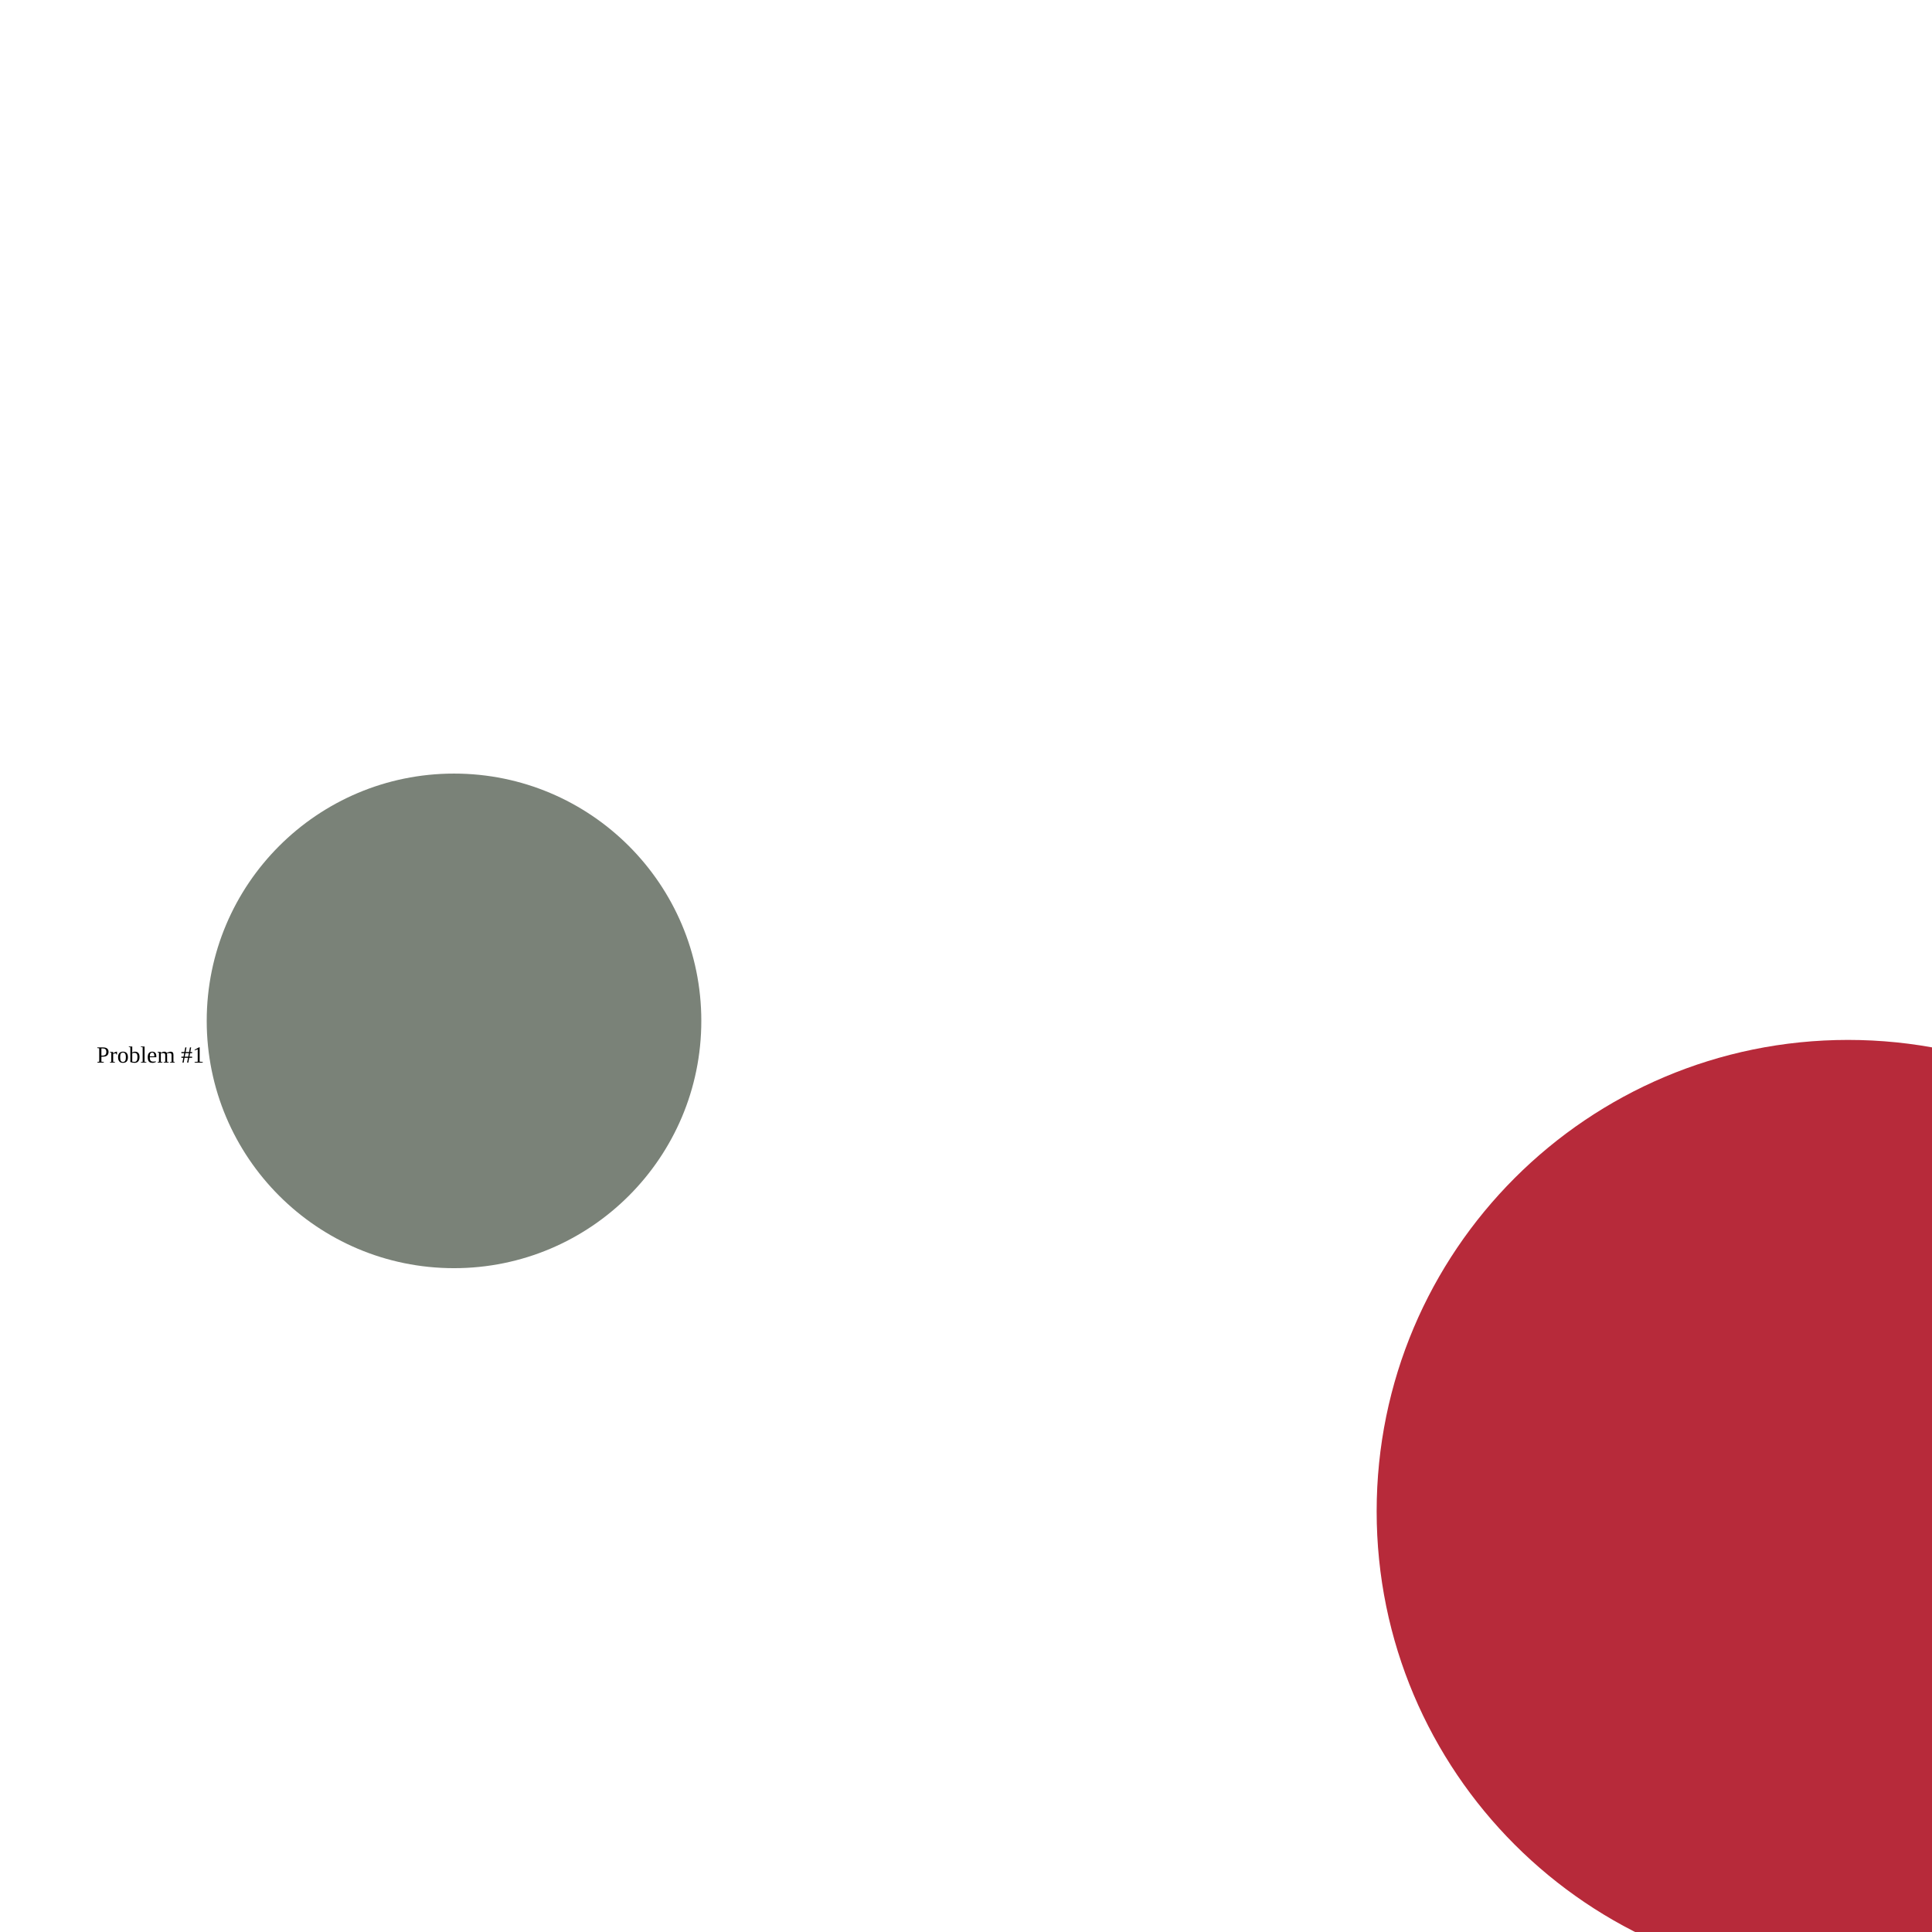
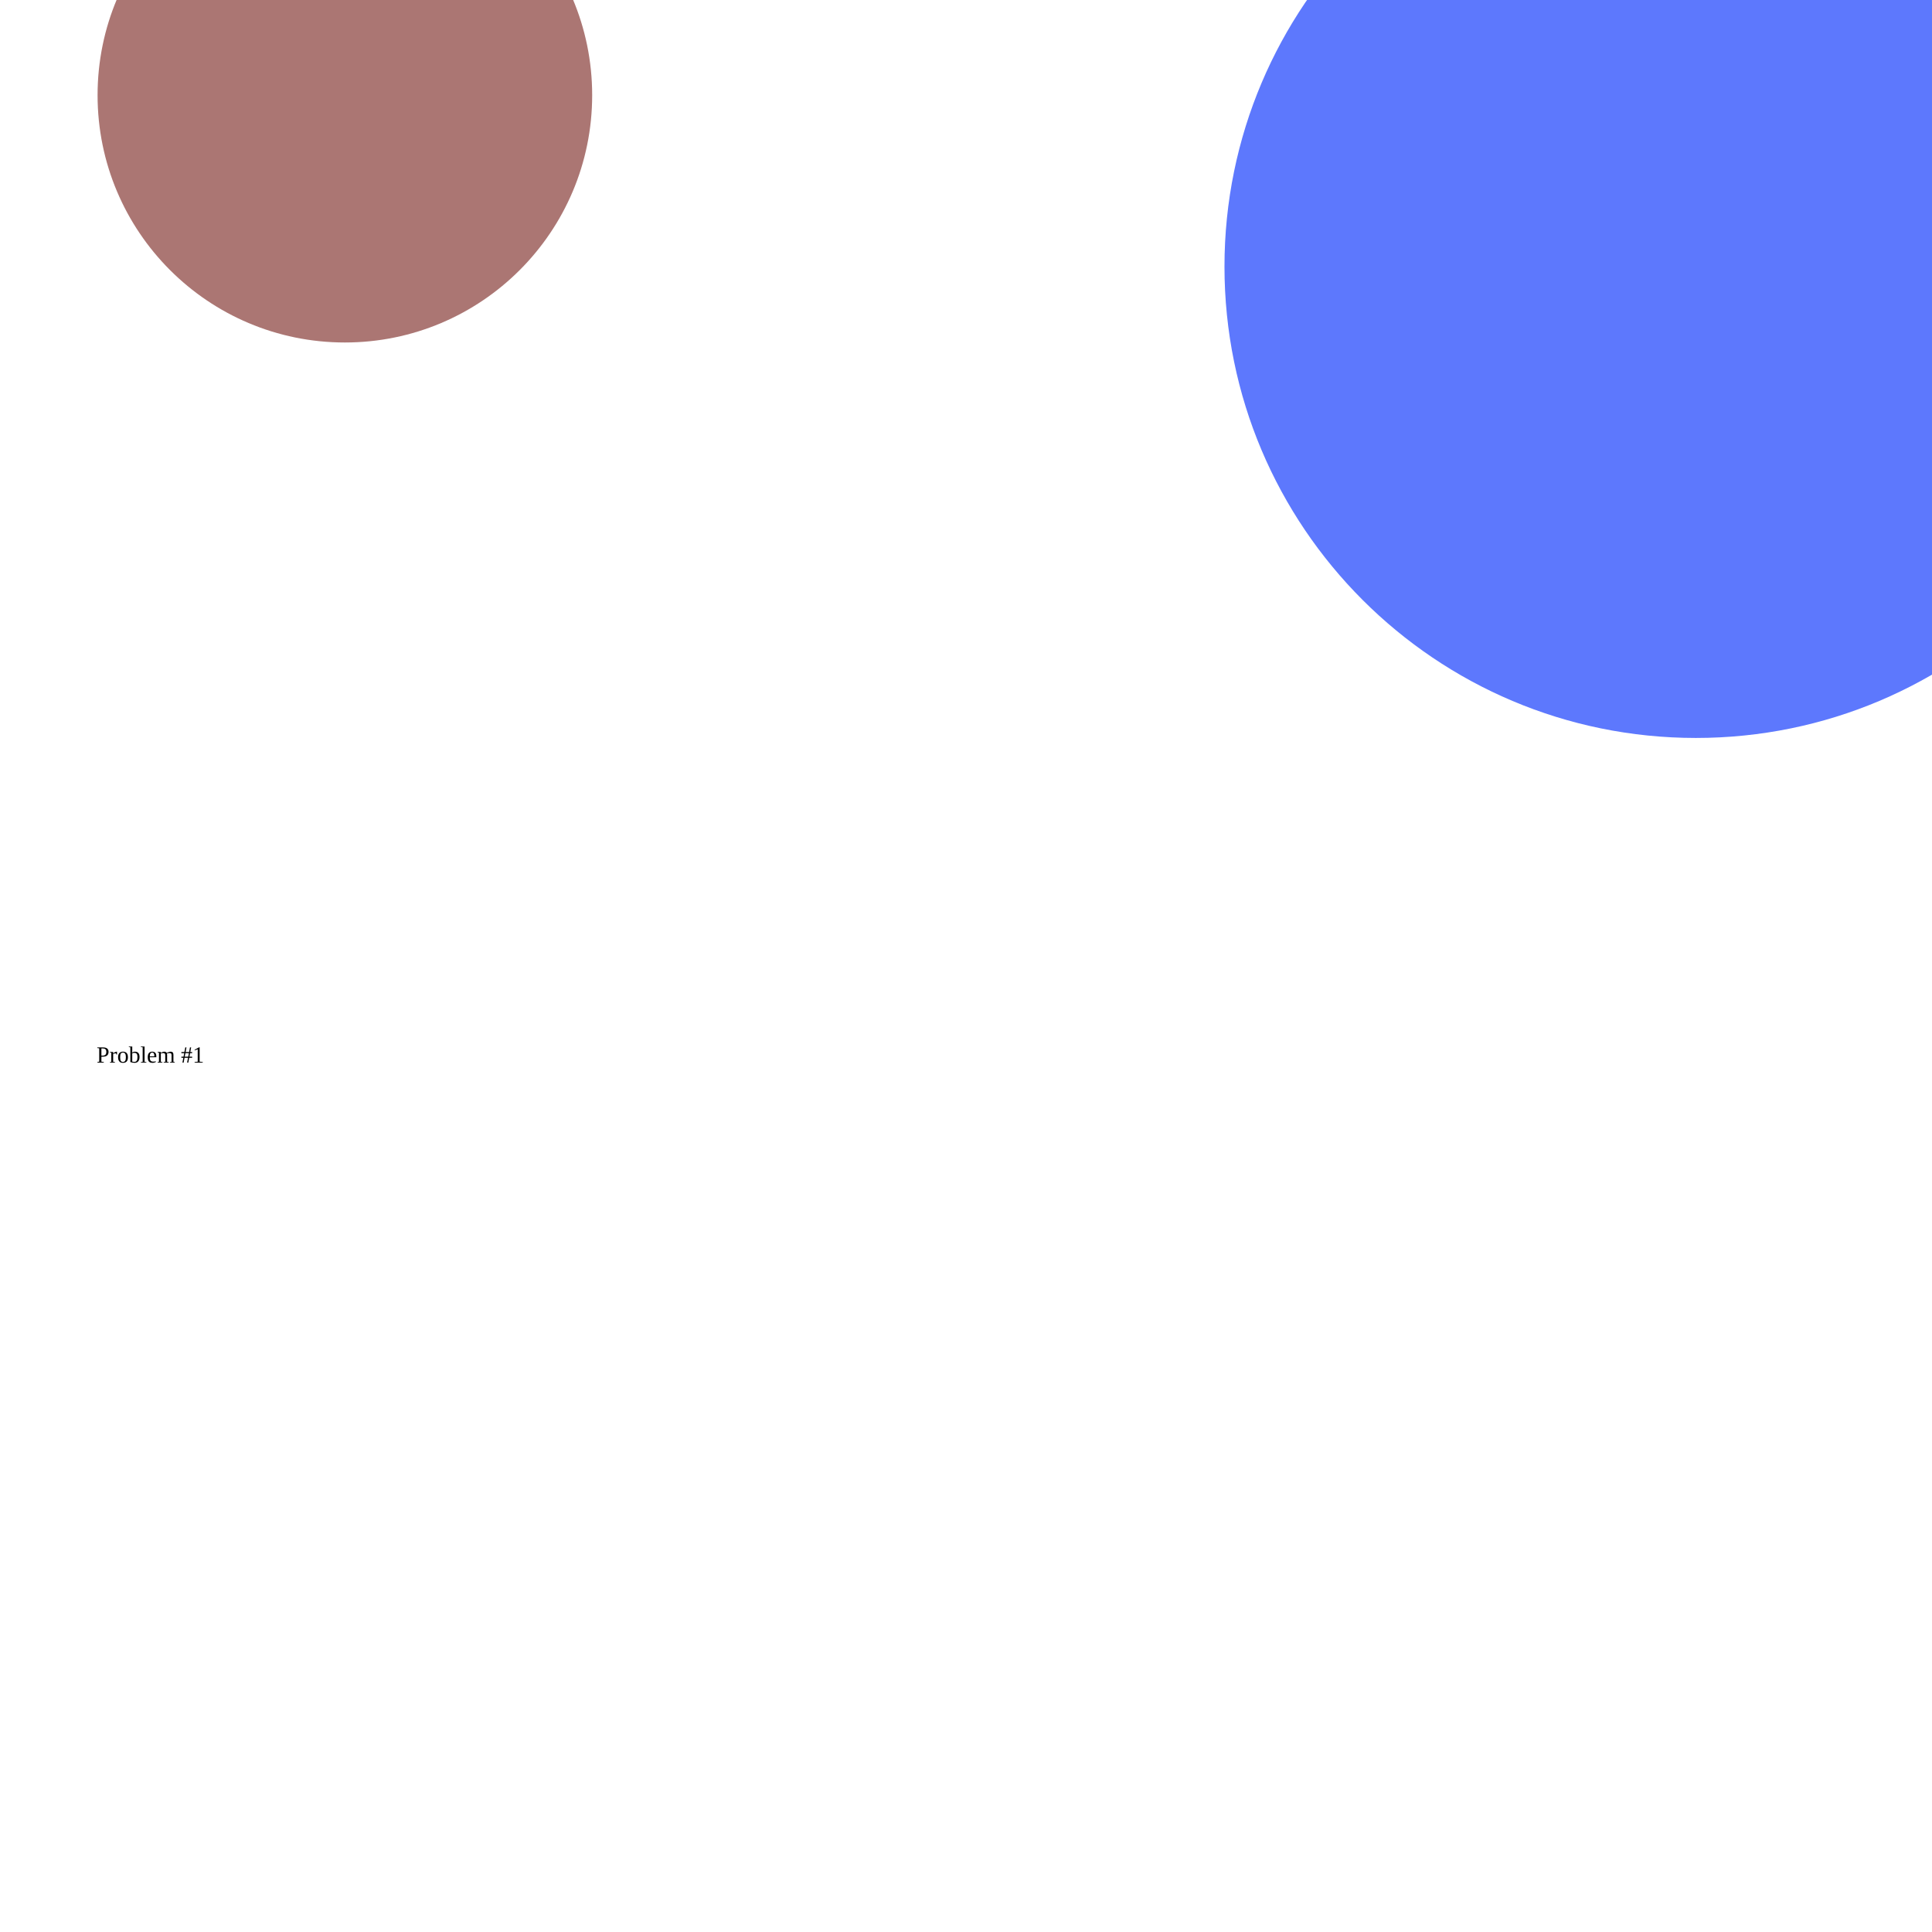
<svg xmlns="http://www.w3.org/2000/svg" height="100%" width="100%" viewBox="0 0 1000 1000" style="background-color: grey">
  <style />
  <style>
    @keyframes moveEllipse1 {
      0% {
-         transform-origin: 956.553px 782.26px;
+         transform-origin: 877.787px 137.965px;
        transform: rotate(0deg) translate(0px, 10px);
      }
      100% {
-         transform-origin: 956.553px 782.26px;
+         transform-origin: 877.787px 137.965px;
        transform: rotate(360deg) translate(0px, 10px);
      }
    }
    ellipse#id-1 {
      animation: moveEllipse1 4s infinite linear;
      animation-delay: -0s;
    }
  </style>
-   <ellipse id="id-1" ry="244.0" rx="244.0" cy="782.260" cx="956.553" fill="hsl(353,63%,44%)" />
+   <ellipse id="id-1" ry="244.0" rx="244.0" cy="137.965" cx="877.787" fill="hsl(230,98%,68%)" />
  <style>
    @keyframes moveEllipse2 {
      0% {
-         transform-origin: 234.998px 528.405px;
+         transform-origin: 178.506px 49.271px;
        transform: rotate(0deg) translate(0px, 10px);
      }
      100% {
-         transform-origin: 234.998px 528.405px;
+         transform-origin: 178.506px 49.271px;
        transform: rotate(360deg) translate(0px, 10px);
      }
    }
    ellipse#id-2 {
      animation: moveEllipse2 4s infinite linear;
      animation-delay: -1s;
    }
  </style>
-   <ellipse id="id-2" ry="128.0" rx="128.0" cy="528.405" cx="234.998" fill="hsl(110,4%,49%)" />
+   <ellipse id="id-2" ry="128.0" rx="128.0" cy="49.271" cx="178.506" fill="hsl(4,25%,56%)" />
  <text x="50" y="550" class="name">Problem #1</text>
</svg>
